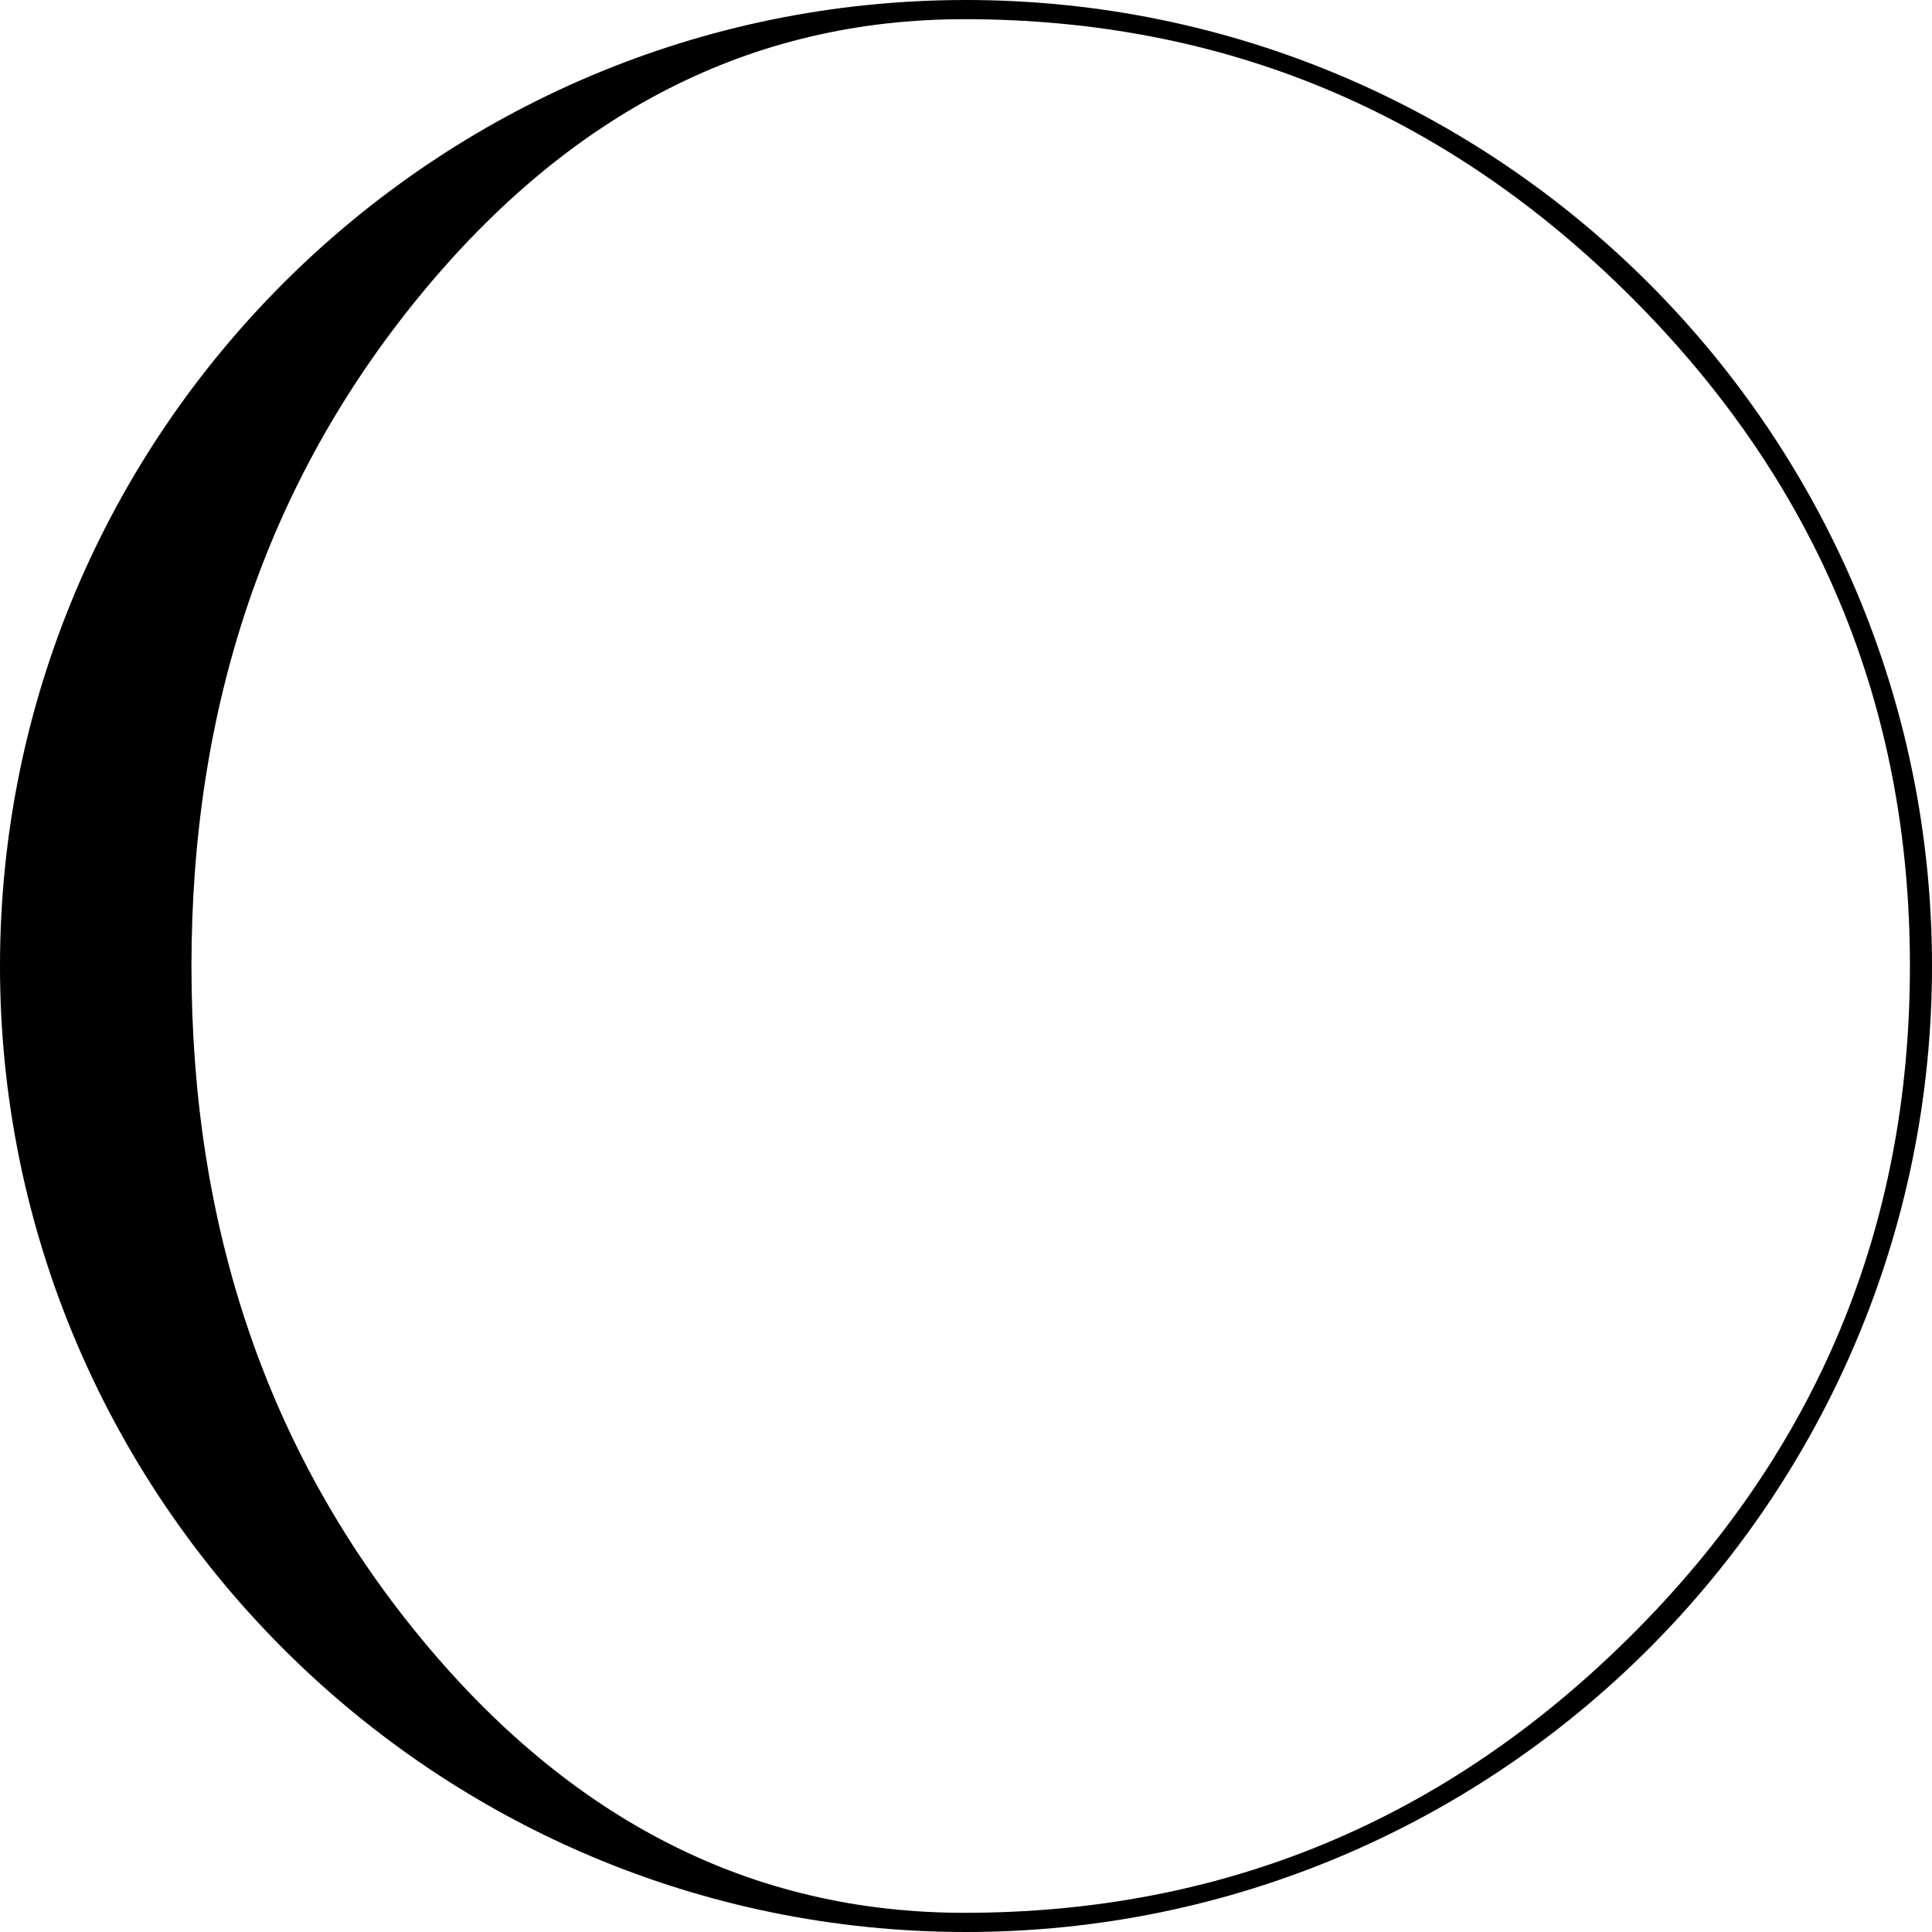
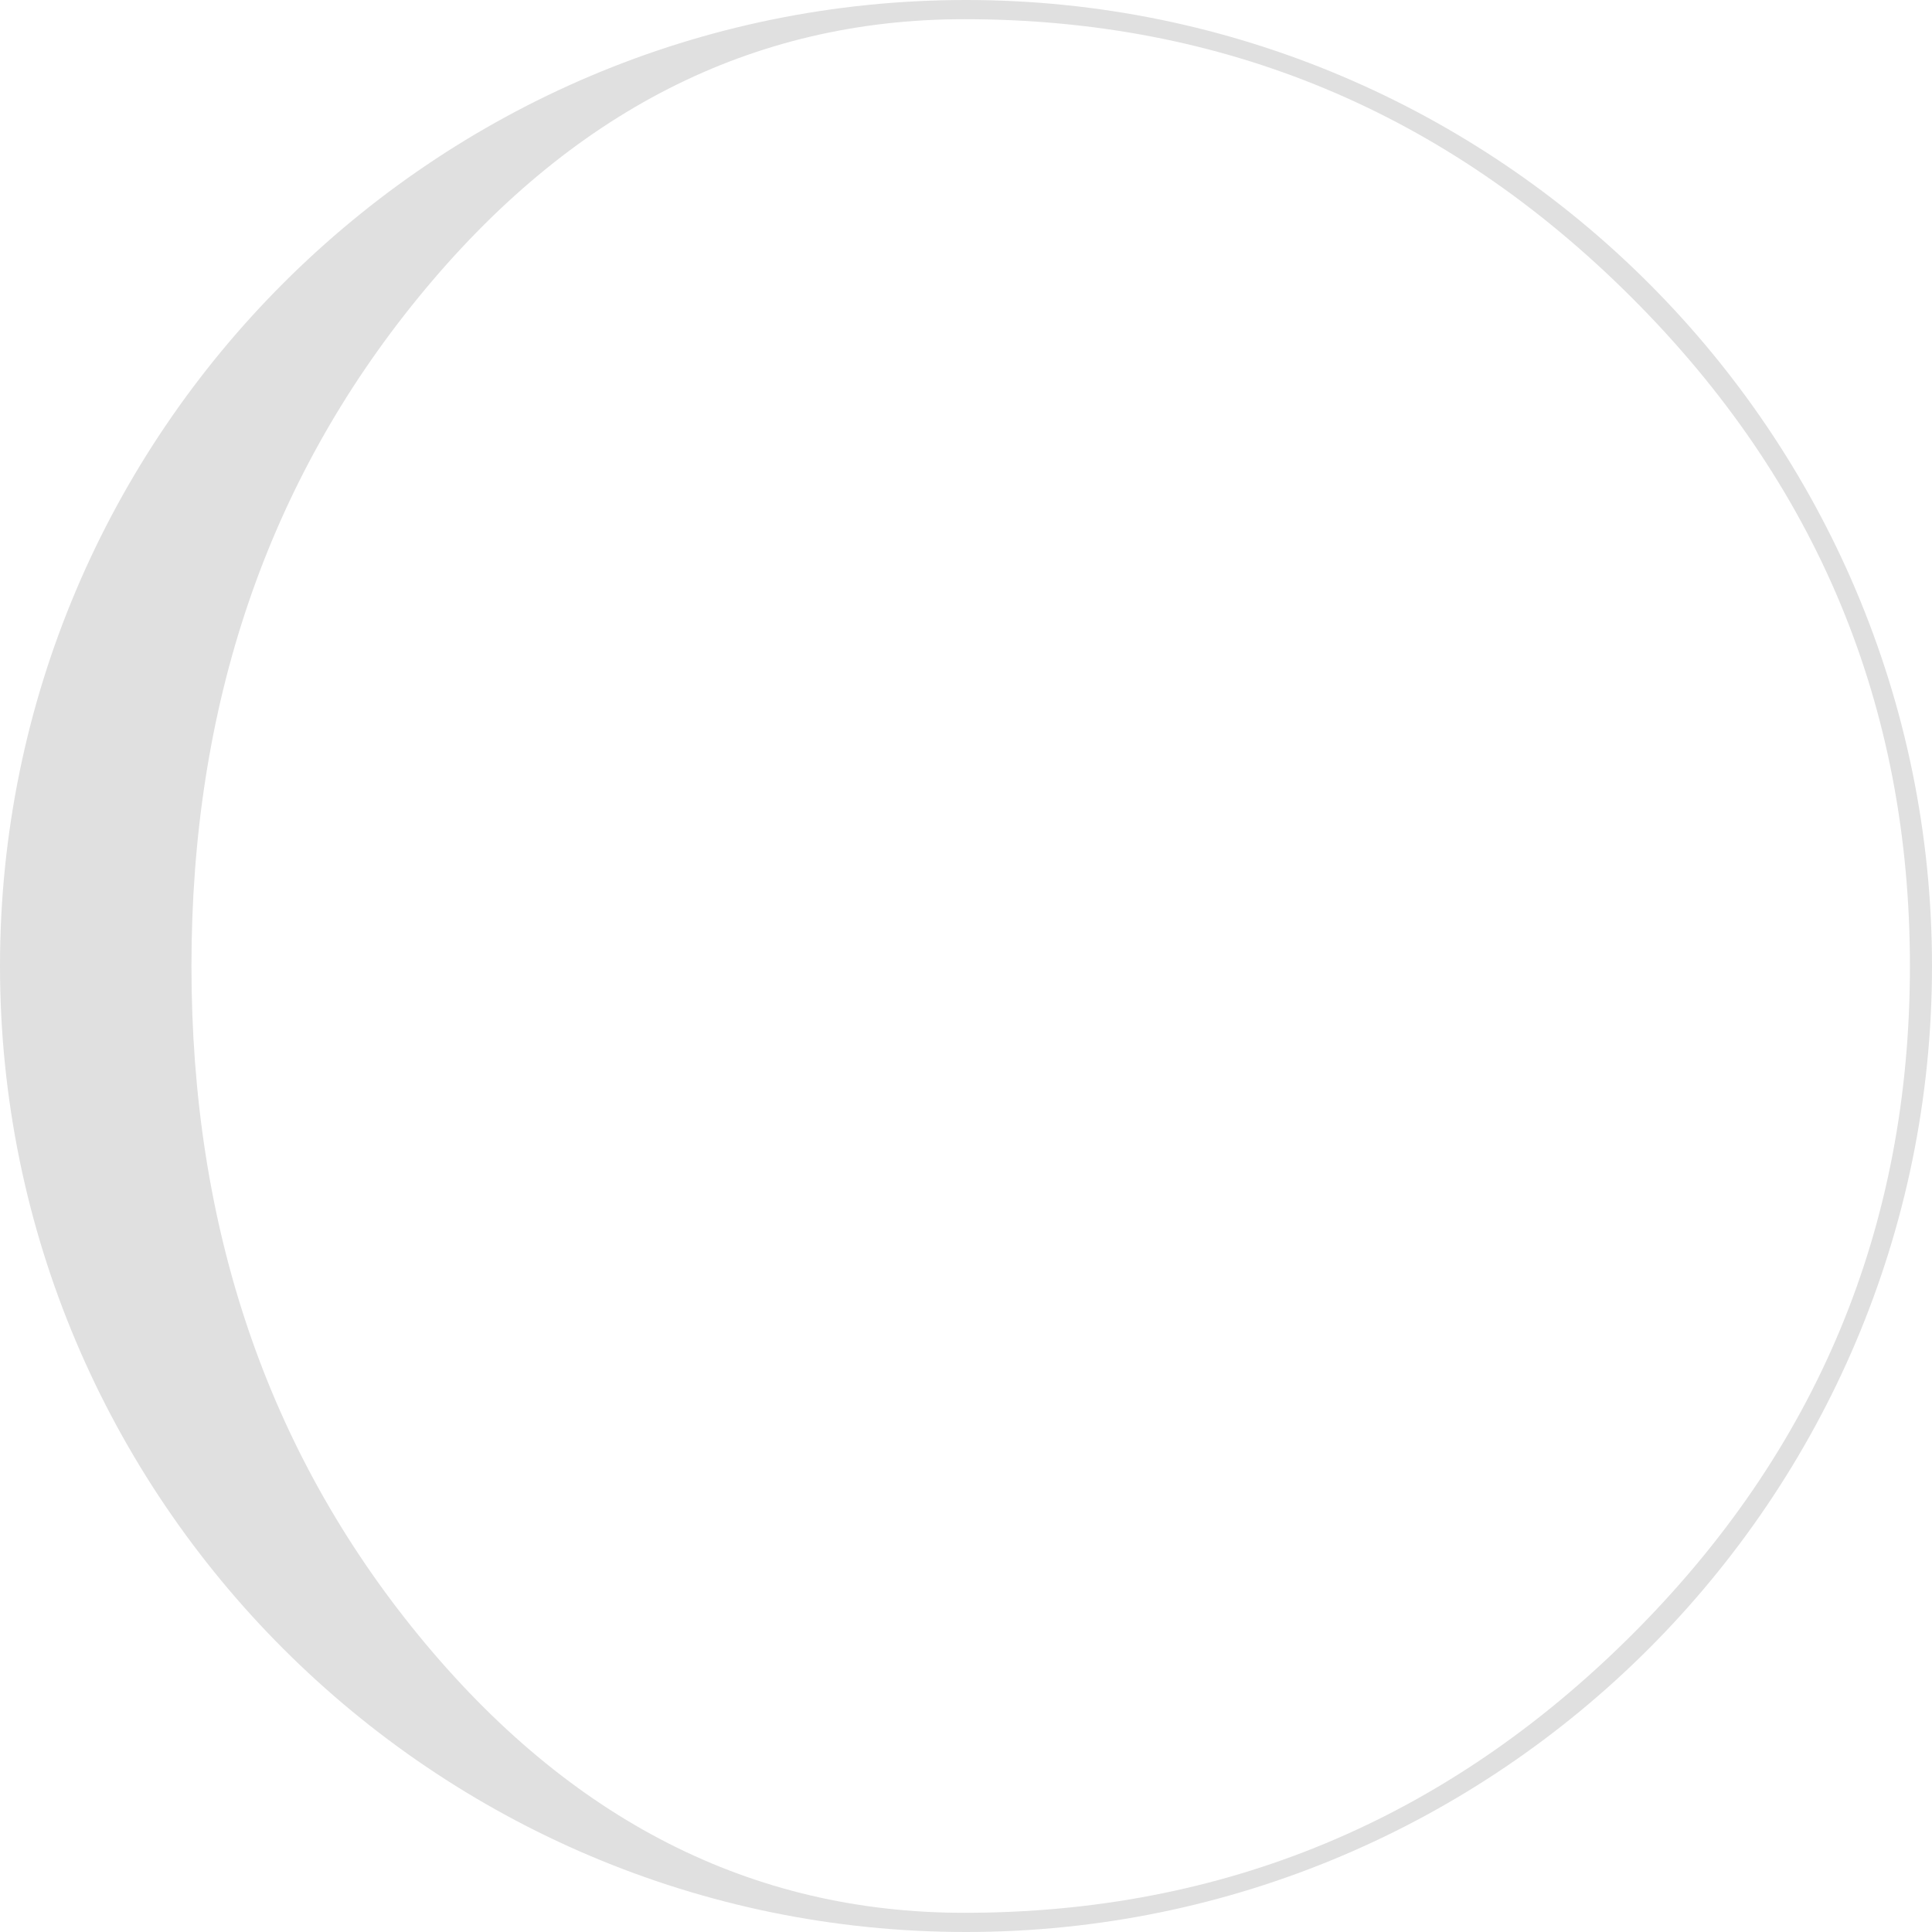
- <svg xmlns="http://www.w3.org/2000/svg" version="1.1" id="Capa_1" x="0px" y="0px" width="108.336px" height="108.336px" viewBox="0 0 108.336 108.336" style="enable-background:new 0 0 108.336 108.336;" xml:space="preserve" fill="black">
+ <svg xmlns="http://www.w3.org/2000/svg" version="1.1" id="Capa_1" x="0px" y="0px" width="108.336px" height="108.336px" viewBox="0 0 108.336 108.336" style="enable-background:new 0 0 108.336 108.336;" xml:space="preserve" fill="rgb(224, 224, 224)">
  <g>
    <path d="M54.168,0C24.3,0,0,24.3,0,54.168c0,29.869,24.3,54.168,54.168,54.168s54.168-24.299,54.168-54.168   C108.336,24.3,84.036,0,54.168,0z M91.477,91.701c-10.412,10.374-22.883,15.559-37.406,15.559c-11.91,0-22.109-5.186-30.6-15.559   c-8.49-10.373-12.735-22.883-12.735-37.533c0-14.607,4.244-27.108,12.734-37.5C31.96,6.274,42.159,1.076,54.07,1.076   c14.523,0,26.995,5.198,37.407,15.592c10.414,10.392,15.621,22.893,15.621,37.5C107.098,68.818,101.891,81.328,91.477,91.701z" />
  </g>
  <g>
</g>
  <g>
</g>
  <g>
</g>
  <g>
</g>
  <g>
</g>
  <g>
</g>
  <g>
</g>
  <g>
</g>
  <g>
</g>
  <g>
</g>
  <g>
</g>
  <g>
</g>
  <g>
</g>
  <g>
</g>
  <g>
</g>
</svg>
